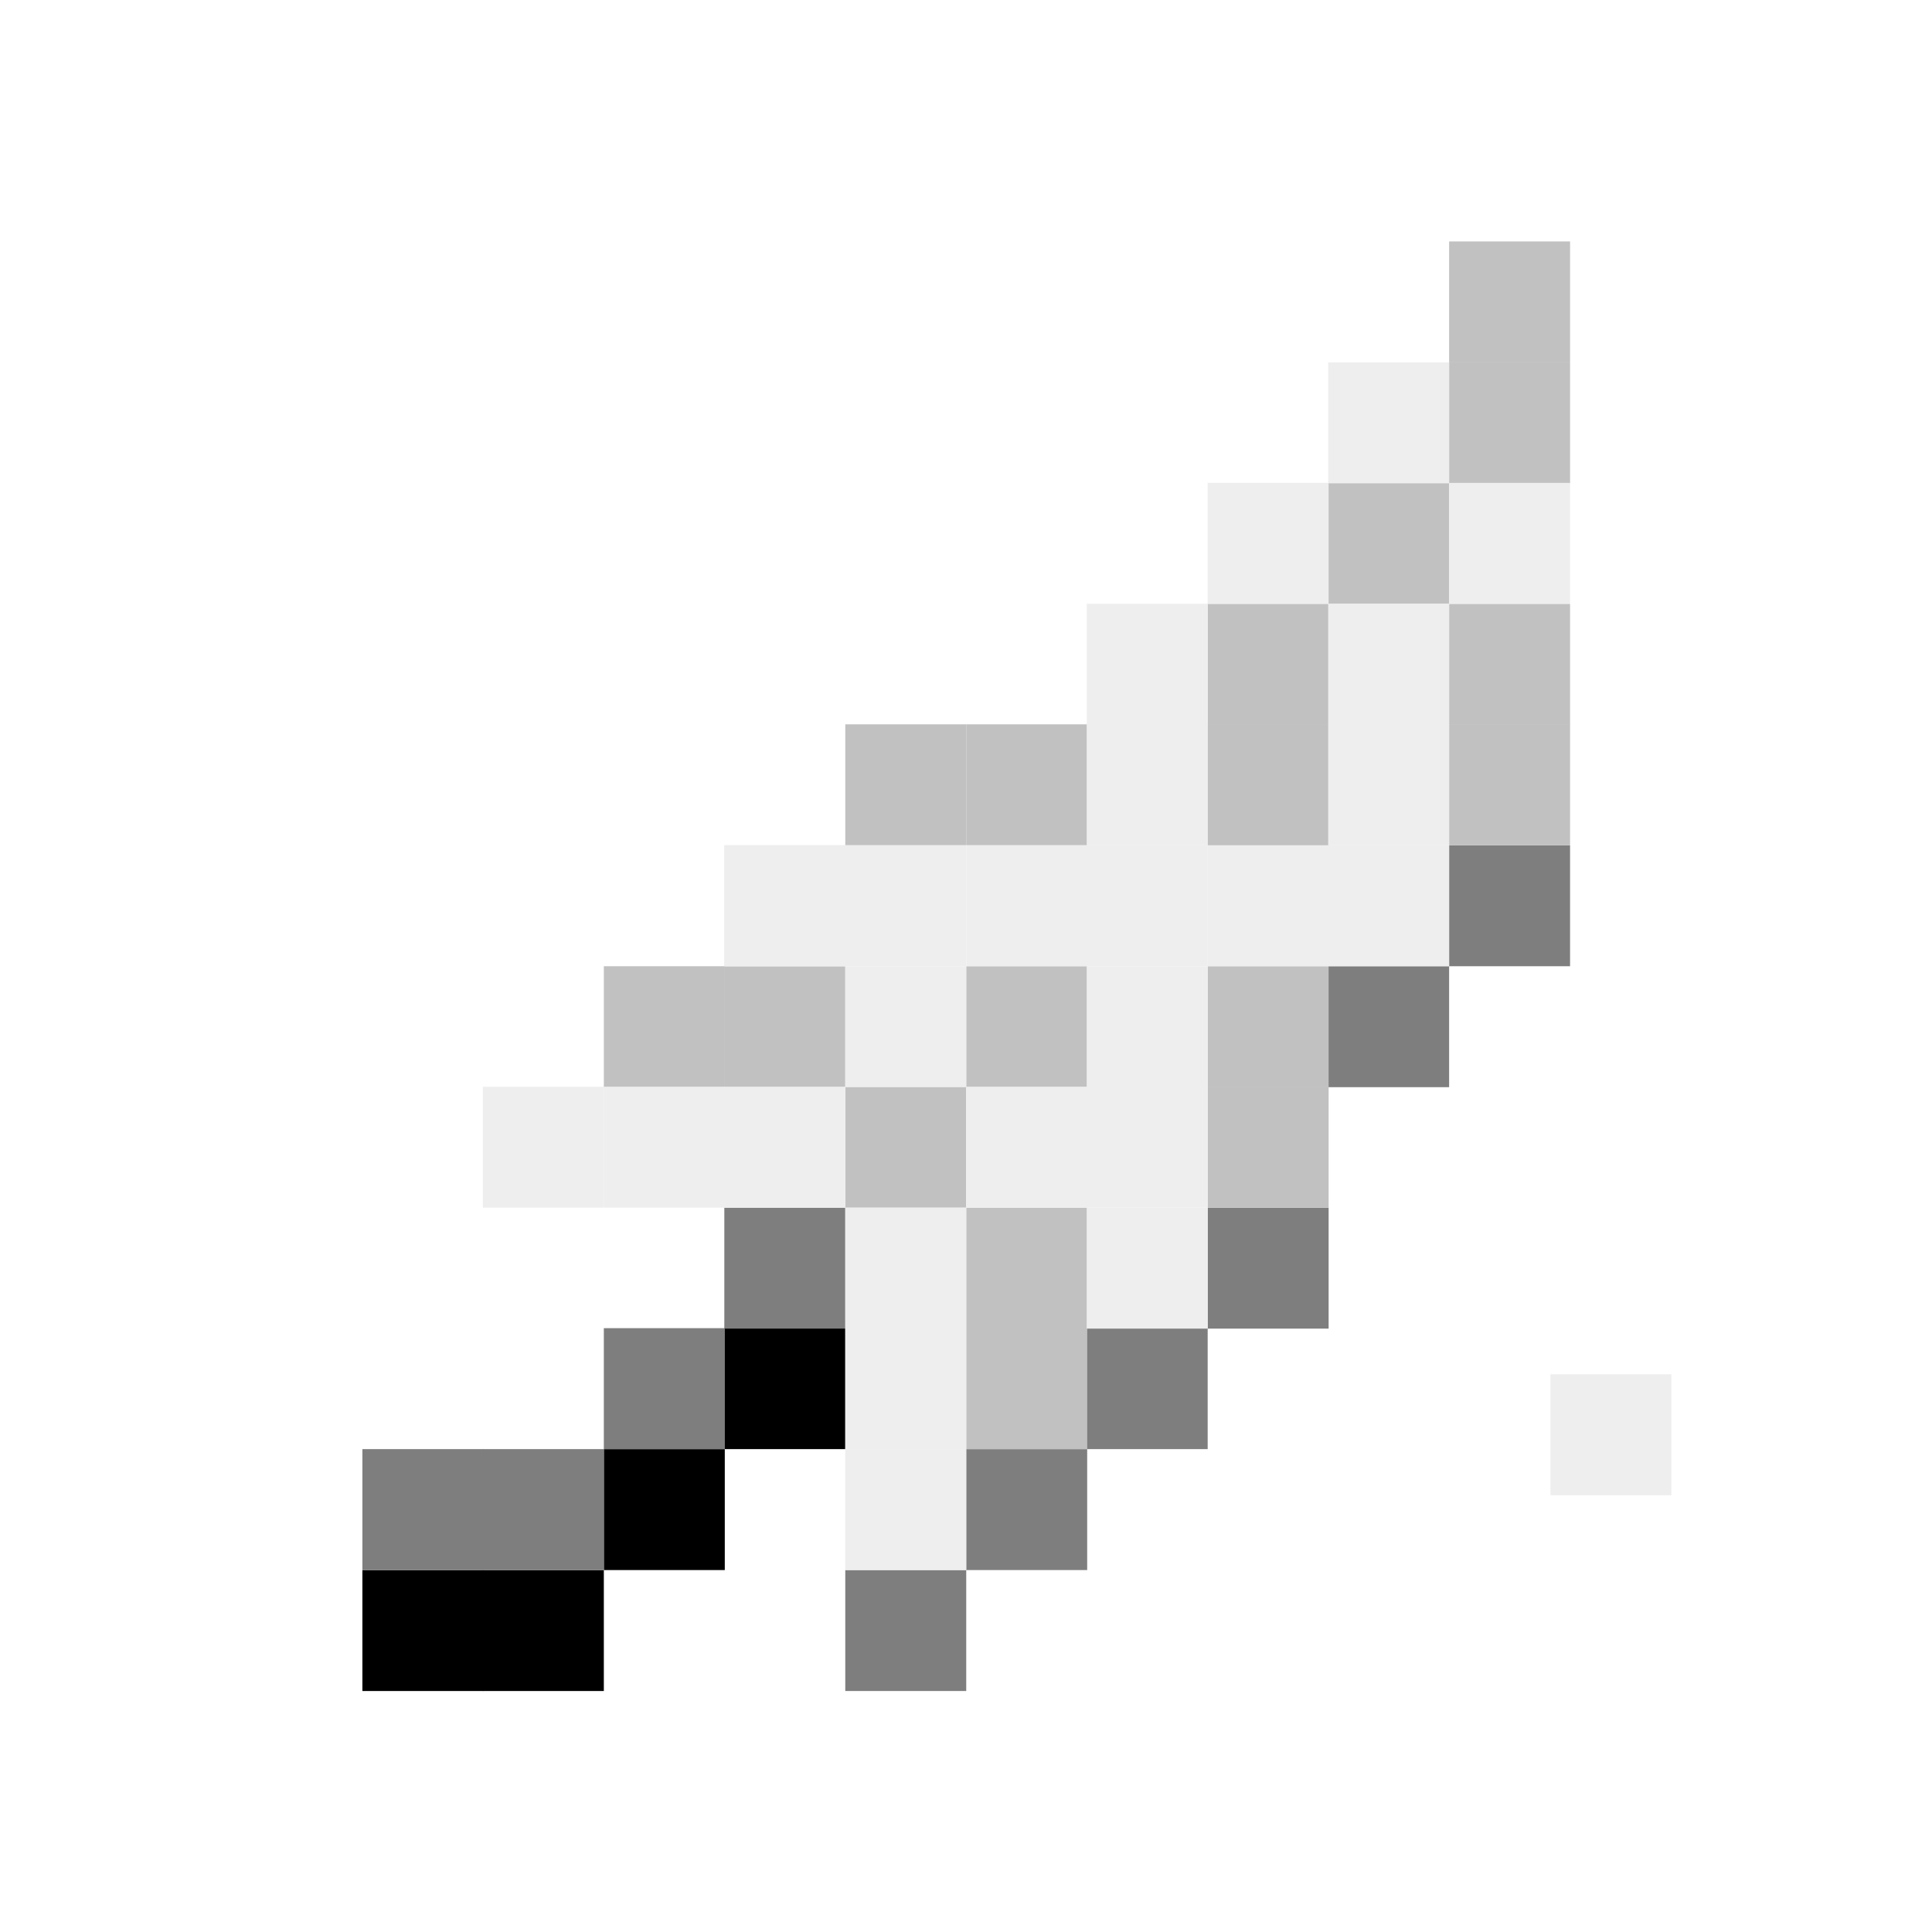
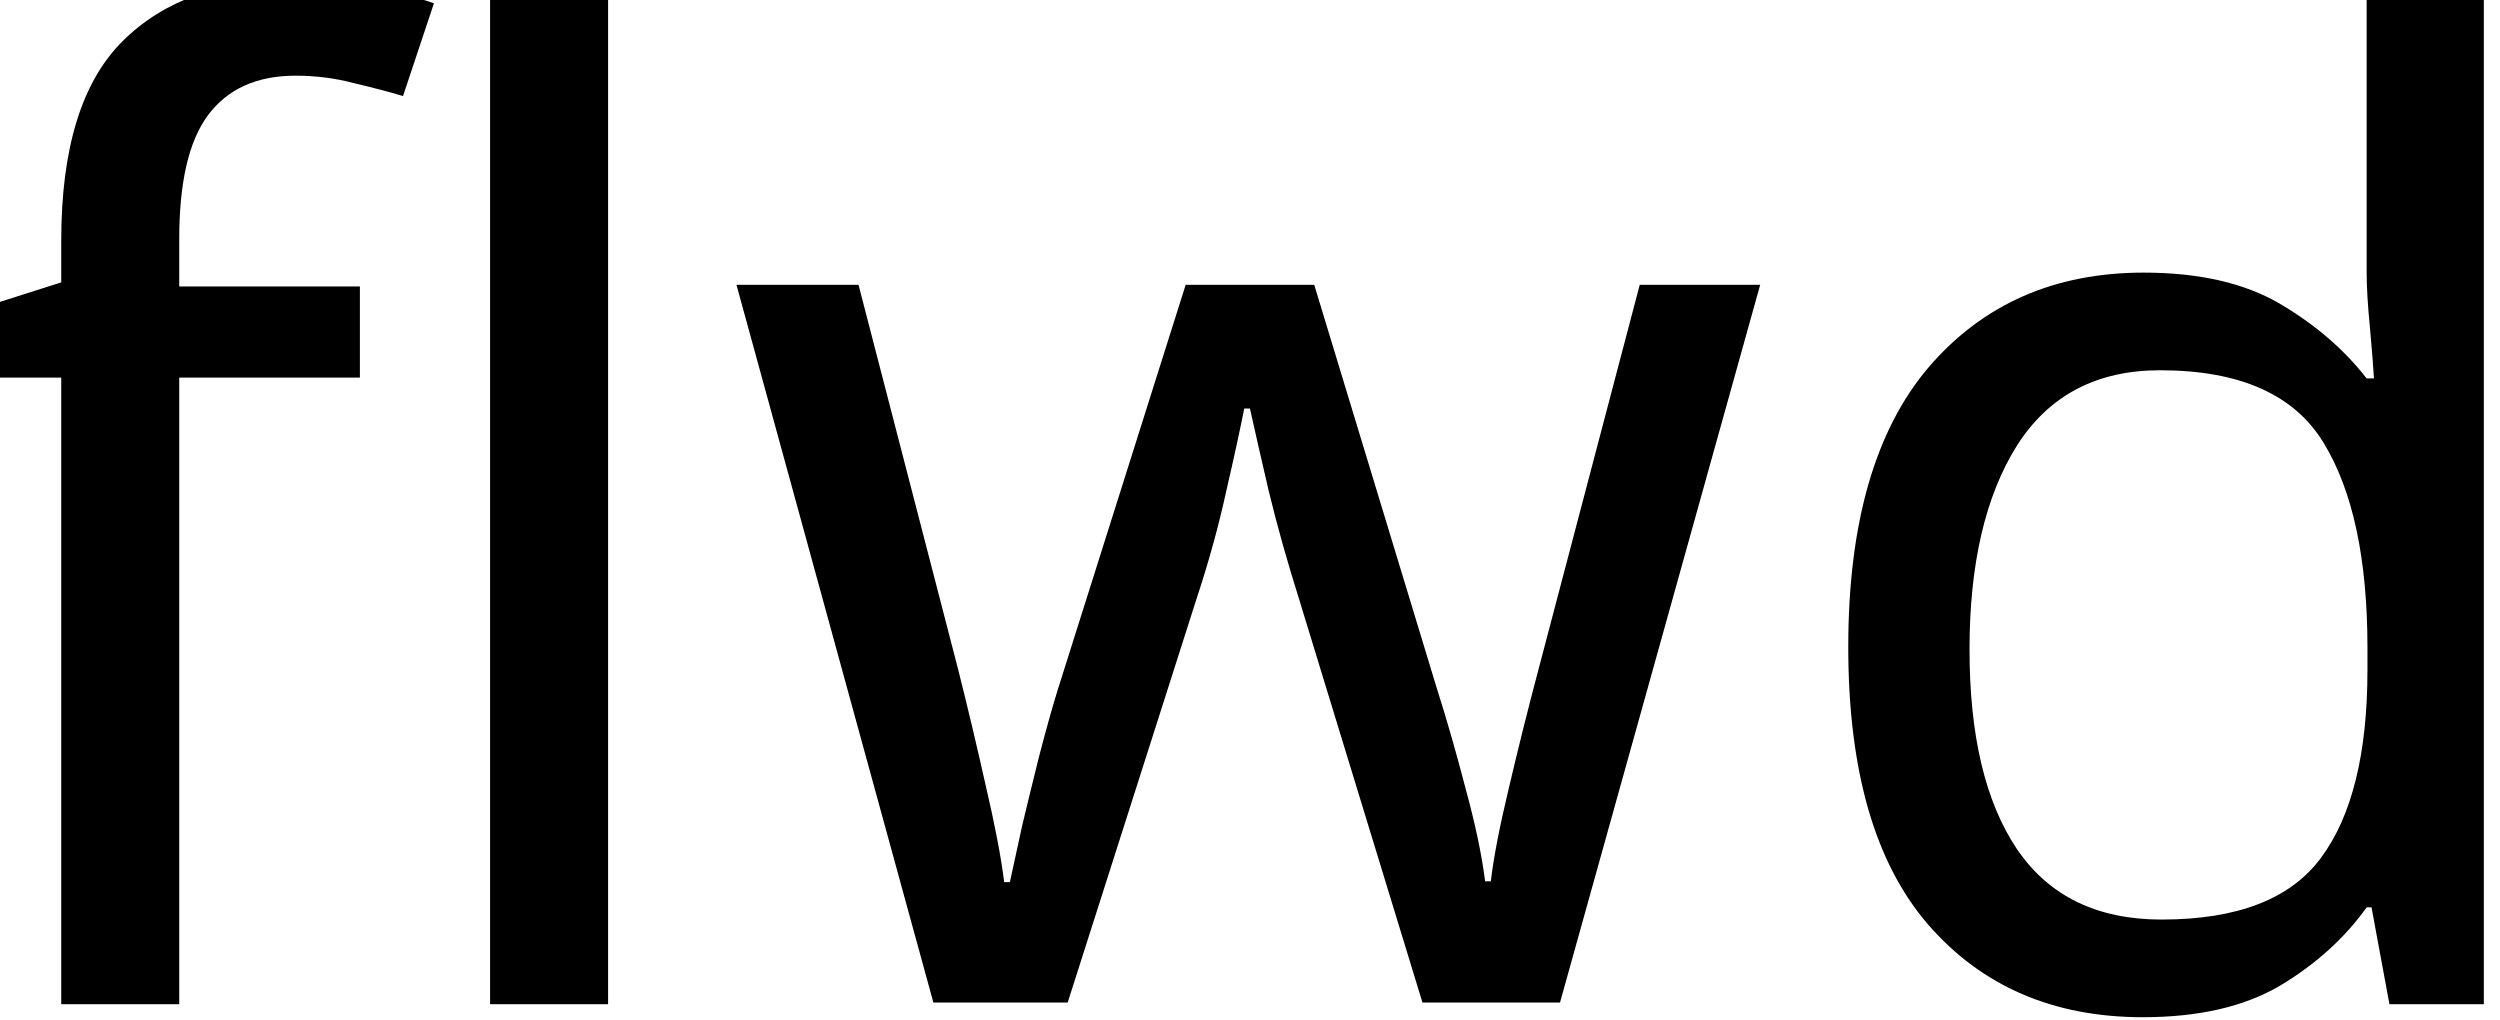
- <svg xmlns="http://www.w3.org/2000/svg" width="16" height="16" viewBox="0 0 4.233 4.233" version="1.1" id="svg8">
+ <svg xmlns="http://www.w3.org/2000/svg" width="181.426" height="73.951" viewBox="0 0 48.002 19.566" version="1.1" id="svg8">
  <defs id="defs2" />
-   <g id="layer1" />
-   <g id="layer2">
-     <rect style="fill:#000000;fill-opacity:1;fill-rule:evenodd;stroke-width:0;stroke-miterlimit:4;stroke-dasharray:none" id="rect25" width="0.265" height="0.265" x="1.587" y="2.91" />
-     <rect style="fill:#eeeeee;fill-opacity:1;stroke-width:0;stroke-miterlimit:4;stroke-dasharray:none" id="rect27" width="0.265" height="0.265" x="1.058" y="2.381" />
-     <rect style="fill:#eeeeee;fill-opacity:1;stroke-width:0;stroke-miterlimit:4;stroke-dasharray:none" id="rect31" width="0.265" height="0.265" x="3.397" y="3.011" />
-     <rect style="fill:#000000;fill-opacity:1;fill-rule:evenodd;stroke-width:0;stroke-miterlimit:4;stroke-dasharray:none" id="rect25-8" width="0.265" height="0.265" x="0.794" y="3.44" />
-     <rect style="fill:#000000;fill-opacity:1;fill-rule:evenodd;stroke-width:0;stroke-miterlimit:4;stroke-dasharray:none" id="rect25-7" width="0.265" height="0.265" x="1.058" y="3.44" />
-     <rect style="fill:#000000;fill-opacity:1;fill-rule:evenodd;stroke-width:0;stroke-miterlimit:4;stroke-dasharray:none" id="rect25-4" width="0.265" height="0.265" x="1.323" y="3.175" />
-     <rect style="fill:#7e7e7e;fill-opacity:1;stroke-width:0;stroke-miterlimit:4;stroke-dasharray:none" id="rect27-1" width="0.265" height="0.265" x="2.91" y="2.117" />
-     <rect style="fill:#7e7e7e;fill-opacity:1;stroke-width:0;stroke-miterlimit:4;stroke-dasharray:none" id="rect27-7" width="0.265" height="0.265" x="2.646" y="2.646" />
-     <rect style="fill:#7e7e7e;fill-opacity:1;stroke-width:0;stroke-miterlimit:4;stroke-dasharray:none" id="rect27-3" width="0.265" height="0.265" x="2.381" y="2.91" />
-     <rect style="fill:#7e7e7e;fill-opacity:1;stroke-width:0;stroke-miterlimit:4;stroke-dasharray:none" id="rect27-34" width="0.265" height="0.265" x="2.117" y="3.175" />
-     <rect style="fill:#7e7e7e;fill-opacity:1;stroke-width:0;stroke-miterlimit:4;stroke-dasharray:none" id="rect27-33" width="0.265" height="0.265" x="1.852" y="3.44" />
-     <rect style="fill:#7e7e7e;fill-opacity:1;stroke-width:0;stroke-miterlimit:4;stroke-dasharray:none" id="rect27-13" width="0.265" height="0.265" x="1.587" y="2.646" />
-     <rect style="fill:#7e7e7e;fill-opacity:1;stroke-width:0;stroke-miterlimit:4;stroke-dasharray:none" id="rect27-0" width="0.265" height="0.265" x="1.323" y="2.91" />
-     <rect style="fill:#7e7e7e;fill-opacity:1;stroke-width:0;stroke-miterlimit:4;stroke-dasharray:none" id="rect27-8" width="0.265" height="0.265" x="1.058" y="3.175" />
-     <rect style="fill:#7e7e7e;fill-opacity:1;stroke-width:0;stroke-miterlimit:4;stroke-dasharray:none" id="rect27-76" width="0.265" height="0.265" x="0.794" y="3.175" />
-     <rect style="fill:#7e7e7e;fill-opacity:1;stroke-width:0;stroke-miterlimit:4;stroke-dasharray:none" id="rect27-1-4" width="0.265" height="0.265" x="3.175" y="1.852" />
-     <rect style="fill:#c1c1c1;fill-opacity:1;stroke-width:0;stroke-miterlimit:4;stroke-dasharray:none" id="rect29-66" width="0.265" height="0.265" x="2.117" y="2.91" />
-     <rect style="fill:#c1c1c1;fill-opacity:1;stroke-width:0;stroke-miterlimit:4;stroke-dasharray:none" id="rect29-60" width="0.265" height="0.265" x="2.117" y="2.646" />
-     <rect style="fill:#c1c1c1;fill-opacity:1;stroke-width:0;stroke-miterlimit:4;stroke-dasharray:none" id="rect29-3" width="0.265" height="0.265" x="2.646" y="2.381" />
-     <rect style="fill:#c1c1c1;fill-opacity:1;stroke-width:0;stroke-miterlimit:4;stroke-dasharray:none" id="rect29-48" width="0.265" height="0.265" x="2.646" y="2.117" />
-     <rect style="fill:#c1c1c1;fill-opacity:1;stroke-width:0;stroke-miterlimit:4;stroke-dasharray:none" id="rect29-64" width="0.265" height="0.265" x="3.175" y="1.587" />
-     <rect style="fill:#c1c1c1;fill-opacity:1;stroke-width:0;stroke-miterlimit:4;stroke-dasharray:none" id="rect29-56" width="0.265" height="0.265" x="3.175" y="1.323" />
-     <rect style="fill:#c1c1c1;fill-opacity:1;stroke-width:0;stroke-miterlimit:4;stroke-dasharray:none" id="rect29-58" width="0.265" height="0.265" x="3.175" y="0.529" />
-     <rect style="fill:#c1c1c1;fill-opacity:1;stroke-width:0;stroke-miterlimit:4;stroke-dasharray:none" id="rect29-88" width="0.265" height="0.265" x="3.175" y="0.794" />
-     <rect style="fill:#c1c1c1;fill-opacity:1;stroke-width:0;stroke-miterlimit:4;stroke-dasharray:none" id="rect29-9" width="0.265" height="0.265" x="2.91" y="1.058" />
-     <rect style="fill:#c1c1c1;fill-opacity:1;stroke-width:0;stroke-miterlimit:4;stroke-dasharray:none" id="rect29-69" width="0.265" height="0.265" x="2.646" y="1.323" />
-     <rect style="fill:#c1c1c1;fill-opacity:1;stroke-width:0;stroke-miterlimit:4;stroke-dasharray:none" id="rect29-05" width="0.265" height="0.265" x="2.646" y="1.587" />
-     <rect style="fill:#c1c1c1;fill-opacity:1;stroke-width:0;stroke-miterlimit:4;stroke-dasharray:none" id="rect29-59" width="0.265" height="0.265" x="2.117" y="2.117" />
-     <rect style="fill:#c1c1c1;fill-opacity:1;stroke-width:0;stroke-miterlimit:4;stroke-dasharray:none" id="rect29-95" width="0.265" height="0.265" x="1.852" y="2.381" />
-     <rect style="fill:#c1c1c1;fill-opacity:1;stroke-width:0;stroke-miterlimit:4;stroke-dasharray:none" id="rect29-90" width="0.265" height="0.265" x="2.646" y="1.587" />
-     <rect style="fill:#c1c1c1;fill-opacity:1;stroke-width:0;stroke-miterlimit:4;stroke-dasharray:none" id="rect29-1" width="0.265" height="0.265" x="2.117" y="1.587" />
-     <rect style="fill:#c1c1c1;fill-opacity:1;stroke-width:0;stroke-miterlimit:4;stroke-dasharray:none" id="rect29-059" width="0.265" height="0.265" x="1.852" y="1.587" />
-     <rect style="fill:#c1c1c1;fill-opacity:1;stroke-width:0;stroke-miterlimit:4;stroke-dasharray:none" id="rect29-640" width="0.265" height="0.265" x="1.587" y="2.117" />
-     <rect style="fill:#c1c1c1;fill-opacity:1;stroke-width:0;stroke-miterlimit:4;stroke-dasharray:none" id="rect29-86" width="0.265" height="0.265" x="1.323" y="2.117" />
-     <rect style="fill:#eeeeee;fill-opacity:1;stroke-width:0;stroke-miterlimit:4;stroke-dasharray:none" id="rect27-71" width="0.265" height="0.265" x="2.646" y="1.058" />
-     <rect style="fill:#eeeeee;fill-opacity:1;stroke-width:0;stroke-miterlimit:4;stroke-dasharray:none" id="rect27-38" width="0.265" height="0.265" x="2.381" y="1.852" />
-     <rect style="fill:#eeeeee;fill-opacity:1;stroke-width:0;stroke-miterlimit:4;stroke-dasharray:none" id="rect27-389" width="0.265" height="0.265" x="1.852" y="1.852" />
-     <rect style="fill:#eeeeee;fill-opacity:1;stroke-width:0;stroke-miterlimit:4;stroke-dasharray:none" id="rect27-83" width="0.265" height="0.265" x="2.91" y="0.794" />
-     <rect style="fill:#eeeeee;fill-opacity:1;stroke-width:0;stroke-miterlimit:4;stroke-dasharray:none" id="rect27-6" width="0.265" height="0.265" x="3.175" y="1.058" />
-     <rect style="fill:#eeeeee;fill-opacity:1;stroke-width:0;stroke-miterlimit:4;stroke-dasharray:none" id="rect27-73" width="0.265" height="0.265" x="2.646" y="1.852" />
-     <rect style="fill:#eeeeee;fill-opacity:1;stroke-width:0;stroke-miterlimit:4;stroke-dasharray:none" id="rect27-713" width="0.265" height="0.265" x="2.91" y="1.852" />
-     <rect style="fill:#eeeeee;fill-opacity:1;stroke-width:0;stroke-miterlimit:4;stroke-dasharray:none" id="rect27-07" width="0.265" height="0.265" x="2.91" y="1.587" />
-     <rect style="fill:#eeeeee;fill-opacity:1;stroke-width:0;stroke-miterlimit:4;stroke-dasharray:none" id="rect27-00" width="0.265" height="0.265" x="2.91" y="1.323" />
-     <rect style="fill:#eeeeee;fill-opacity:1;stroke-width:0;stroke-miterlimit:4;stroke-dasharray:none" id="rect27-01" width="0.265" height="0.265" x="2.381" y="1.587" />
-     <rect style="fill:#eeeeee;fill-opacity:1;stroke-width:0;stroke-miterlimit:4;stroke-dasharray:none" id="rect27-4" width="0.265" height="0.265" x="2.381" y="1.323" />
-     <rect style="fill:#eeeeee;fill-opacity:1;stroke-width:0;stroke-miterlimit:4;stroke-dasharray:none" id="rect27-85" width="0.265" height="0.265" x="2.117" y="1.852" />
-     <rect style="fill:#eeeeee;fill-opacity:1;stroke-width:0;stroke-miterlimit:4;stroke-dasharray:none" id="rect27-5" width="0.265" height="0.265" x="1.852" y="2.117" />
-     <rect style="fill:#eeeeee;fill-opacity:1;stroke-width:0;stroke-miterlimit:4;stroke-dasharray:none" id="rect27-9" width="0.265" height="0.265" x="1.587" y="1.852" />
-     <rect style="fill:#eeeeee;fill-opacity:1;stroke-width:0;stroke-miterlimit:4;stroke-dasharray:none" id="rect27-75" width="0.265" height="0.265" x="1.587" y="1.852" />
-     <rect style="fill:#eeeeee;fill-opacity:1;stroke-width:0;stroke-miterlimit:4;stroke-dasharray:none" id="rect27-08" width="0.265" height="0.265" x="2.381" y="2.646" />
-     <rect style="fill:#eeeeee;fill-opacity:1;stroke-width:0;stroke-miterlimit:4;stroke-dasharray:none" id="rect27-130" width="0.265" height="0.265" x="2.381" y="2.117" />
-     <rect style="fill:#eeeeee;fill-opacity:1;stroke-width:0;stroke-miterlimit:4;stroke-dasharray:none" id="rect27-2" width="0.265" height="0.265" x="2.117" y="2.381" />
-     <rect style="fill:#eeeeee;fill-opacity:1;stroke-width:0;stroke-miterlimit:4;stroke-dasharray:none" id="rect27-68" width="0.265" height="0.265" x="1.852" y="3.175" />
-     <rect style="fill:#eeeeee;fill-opacity:1;stroke-width:0;stroke-miterlimit:4;stroke-dasharray:none" id="rect27-64" width="0.265" height="0.265" x="1.852" y="2.91" />
-     <rect style="fill:#eeeeee;fill-opacity:1;stroke-width:0;stroke-miterlimit:4;stroke-dasharray:none" id="rect27-002" width="0.265" height="0.265" x="1.852" y="2.646" />
-     <rect style="fill:#eeeeee;fill-opacity:1;stroke-width:0;stroke-miterlimit:4;stroke-dasharray:none" id="rect27-54" width="0.265" height="0.265" x="1.587" y="2.381" />
-     <rect style="fill:#eeeeee;fill-opacity:1;stroke-width:0;stroke-miterlimit:4;stroke-dasharray:none" id="rect27-69" width="0.265" height="0.265" x="2.381" y="2.381" />
-     <rect style="fill:#eeeeee;fill-opacity:1;stroke-width:0;stroke-miterlimit:4;stroke-dasharray:none" id="rect27-336" width="0.265" height="0.265" x="1.323" y="2.381" />
+   <g id="layer1">
+     <text xml:space="preserve" style="font-style:normal;font-variant:normal;font-weight:normal;font-stretch:normal;font-size:25.711px;line-height:1.25;font-family:'Poiret One';-inkscape-font-specification:'Poiret One, Normal';font-variant-ligatures:normal;font-variant-caps:normal;font-variant-numeric:normal;font-variant-east-asian:normal;fill:#000000;fill-opacity:1;stroke:none;stroke-width:0.482" x="-1.62" y="19.283" id="text12">
+       <tspan id="tspan10" x="-1.62" y="19.283" style="font-style:normal;font-variant:normal;font-weight:normal;font-stretch:normal;font-size:25.711px;font-family:'Poiret One';-inkscape-font-specification:'Poiret One, Normal';font-variant-ligatures:normal;font-variant-caps:normal;font-variant-numeric:normal;font-variant-east-asian:normal;stroke-width:0.482">flwdl</tspan>
+     </text>
  </g>
</svg>
